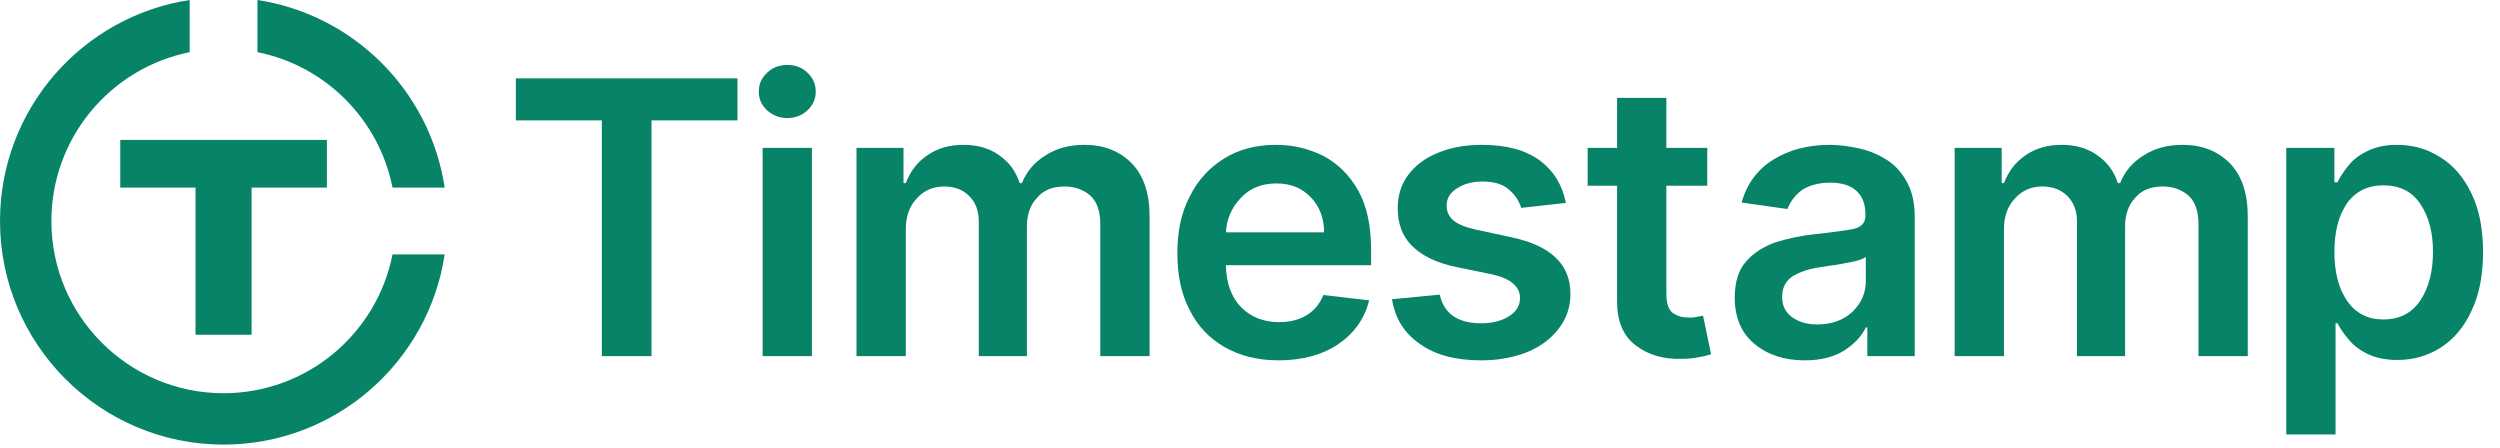
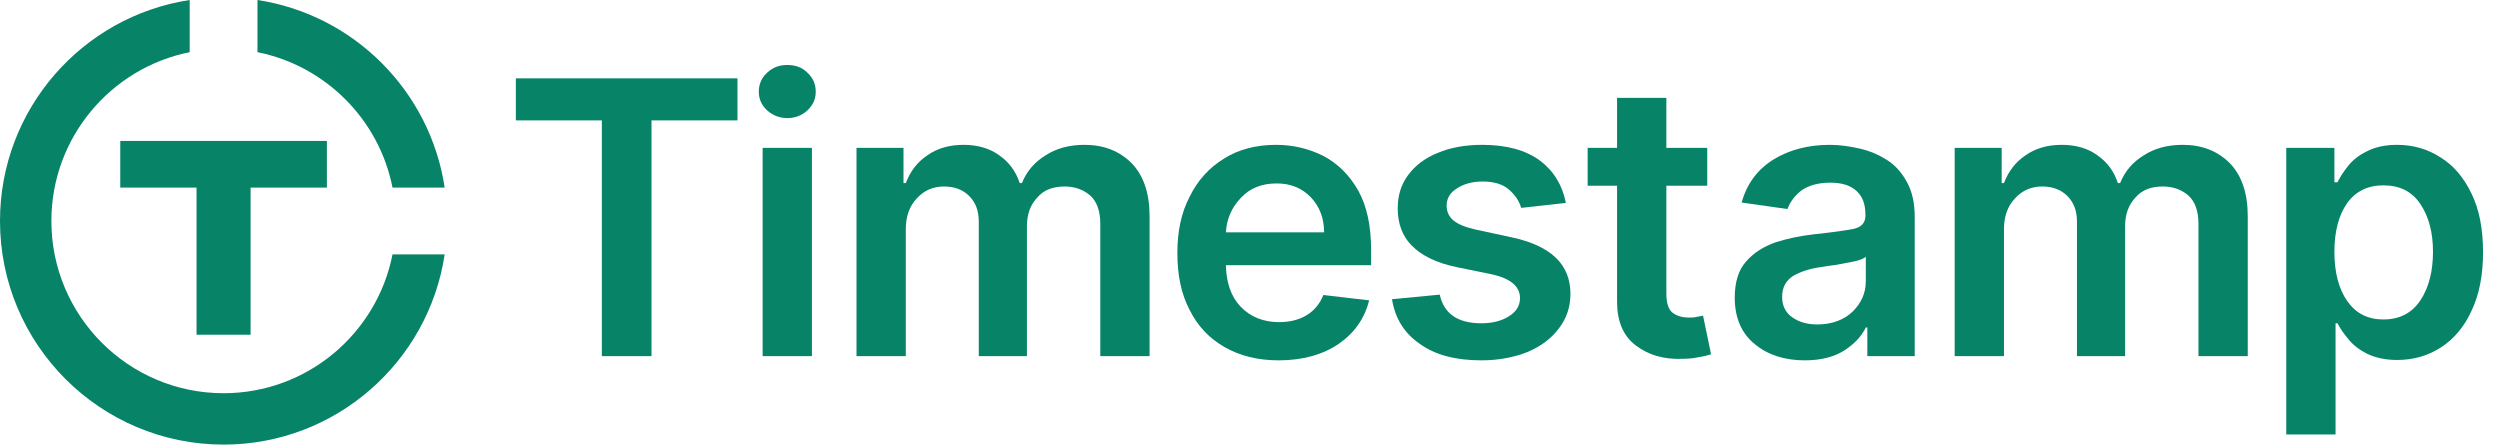
<svg xmlns="http://www.w3.org/2000/svg" width="100%" height="100%" viewBox="0 0 123 22" version="1.1" xml:space="preserve" style="fill-rule:evenodd;clip-rule:evenodd;stroke-linejoin:round;stroke-miterlimit:2;">
  <g transform="matrix(1,0,0,1,-550.059,-163.161)">
    <g>
      <g transform="matrix(0.807446,0,0,0.807446,277.611,-171.036)">
        <g transform="matrix(23.2833,0,0,23.2833,367.921,435.595)">
          <path d="M0.04,-0.617L0.04,-0.727L0.62,-0.727L0.62,-0.617L0.395,-0.617L0.395,0L0.265,0L0.265,-0.617L0.04,-0.617Z" style="fill:rgb(7,131,104);fill-rule:nonzero;" />
        </g>
        <g transform="matrix(23.2833,0,0,23.2833,382.352,435.595)">
          <path d="M0.066,0L0.066,-0.545L0.195,-0.545L0.195,0L0.066,0ZM0.131,-0.623C0.11,-0.623 0.093,-0.63 0.078,-0.643C0.063,-0.657 0.056,-0.673 0.056,-0.692C0.056,-0.712 0.063,-0.728 0.078,-0.742C0.093,-0.756 0.11,-0.762 0.131,-0.762C0.151,-0.762 0.169,-0.756 0.183,-0.742C0.198,-0.728 0.205,-0.712 0.205,-0.692C0.205,-0.673 0.198,-0.657 0.183,-0.643C0.169,-0.63 0.151,-0.623 0.131,-0.623Z" style="fill:rgb(7,131,104);fill-rule:nonzero;" />
        </g>
        <g transform="matrix(23.2833,0,0,23.2833,388.072,435.595)">
          <path d="M0.066,0L0.066,-0.545L0.189,-0.545L0.189,-0.453L0.195,-0.453C0.207,-0.484 0.225,-0.508 0.252,-0.526C0.278,-0.544 0.309,-0.553 0.346,-0.553C0.383,-0.553 0.414,-0.544 0.439,-0.526C0.465,-0.508 0.483,-0.484 0.493,-0.453L0.499,-0.453C0.511,-0.483 0.531,-0.507 0.56,-0.525C0.589,-0.544 0.623,-0.553 0.663,-0.553C0.713,-0.553 0.754,-0.537 0.786,-0.505C0.817,-0.473 0.833,-0.427 0.833,-0.366L0.833,0L0.704,0L0.704,-0.346C0.704,-0.38 0.695,-0.405 0.677,-0.421C0.659,-0.436 0.637,-0.444 0.611,-0.444C0.58,-0.444 0.556,-0.435 0.539,-0.415C0.521,-0.396 0.512,-0.371 0.512,-0.34L0.512,0L0.386,0L0.386,-0.352C0.386,-0.38 0.378,-0.402 0.361,-0.419C0.344,-0.436 0.322,-0.444 0.295,-0.444C0.267,-0.444 0.243,-0.434 0.224,-0.413C0.204,-0.392 0.195,-0.365 0.195,-0.332L0.195,0L0.066,0Z" style="fill:rgb(7,131,104);fill-rule:nonzero;" />
        </g>
        <g transform="matrix(23.2833,0,0,23.2833,408.159,435.595)">
          <path d="M0.308,0.011C0.253,0.011 0.206,-0.001 0.166,-0.024C0.126,-0.047 0.096,-0.079 0.075,-0.121C0.053,-0.163 0.043,-0.212 0.043,-0.27C0.043,-0.326 0.053,-0.375 0.075,-0.417C0.096,-0.46 0.126,-0.493 0.165,-0.517C0.203,-0.541 0.249,-0.553 0.301,-0.553C0.346,-0.553 0.387,-0.543 0.425,-0.524C0.463,-0.504 0.493,-0.474 0.516,-0.434C0.539,-0.393 0.55,-0.341 0.55,-0.277L0.55,-0.238L0.17,-0.238C0.171,-0.191 0.184,-0.155 0.209,-0.129C0.234,-0.103 0.268,-0.089 0.309,-0.089C0.337,-0.089 0.361,-0.095 0.381,-0.107C0.401,-0.119 0.416,-0.137 0.425,-0.16L0.545,-0.146C0.533,-0.099 0.507,-0.061 0.465,-0.032C0.424,-0.004 0.371,0.011 0.308,0.011ZM0.17,-0.324L0.427,-0.324C0.427,-0.361 0.415,-0.392 0.392,-0.416C0.369,-0.44 0.339,-0.452 0.303,-0.452C0.264,-0.452 0.233,-0.44 0.209,-0.414C0.185,-0.389 0.172,-0.359 0.17,-0.324Z" style="fill:rgb(7,131,104);fill-rule:nonzero;" />
        </g>
        <g transform="matrix(23.2833,0,0,23.2833,421.26,435.595)">
          <path d="M0.497,-0.401L0.38,-0.388C0.375,-0.406 0.364,-0.422 0.348,-0.436C0.332,-0.45 0.309,-0.457 0.279,-0.457C0.253,-0.457 0.23,-0.451 0.212,-0.439C0.194,-0.428 0.185,-0.413 0.185,-0.394C0.185,-0.378 0.191,-0.365 0.203,-0.355C0.215,-0.345 0.235,-0.337 0.262,-0.331L0.355,-0.311C0.458,-0.289 0.509,-0.24 0.509,-0.163C0.509,-0.129 0.499,-0.099 0.479,-0.073C0.459,-0.046 0.432,-0.026 0.397,-0.011C0.362,0.003 0.321,0.011 0.276,0.011C0.209,0.011 0.155,-0.003 0.115,-0.032C0.074,-0.06 0.05,-0.099 0.042,-0.149L0.167,-0.161C0.178,-0.111 0.214,-0.086 0.276,-0.086C0.306,-0.086 0.331,-0.093 0.349,-0.105C0.368,-0.117 0.377,-0.133 0.377,-0.152C0.377,-0.182 0.353,-0.203 0.304,-0.214L0.211,-0.233C0.158,-0.244 0.12,-0.263 0.094,-0.289C0.069,-0.314 0.057,-0.347 0.057,-0.387C0.057,-0.421 0.066,-0.45 0.085,-0.475C0.103,-0.499 0.129,-0.519 0.162,-0.532C0.195,-0.546 0.234,-0.553 0.278,-0.553C0.342,-0.553 0.392,-0.539 0.429,-0.512C0.466,-0.484 0.488,-0.447 0.497,-0.401Z" style="fill:rgb(7,131,104);fill-rule:nonzero;" />
        </g>
        <g transform="matrix(23.2833,0,0,23.2833,433.577,435.595)">
          <path d="M0.338,-0.545L0.338,-0.446L0.231,-0.446L0.231,-0.164C0.231,-0.138 0.237,-0.121 0.248,-0.113C0.259,-0.105 0.273,-0.101 0.289,-0.101C0.297,-0.101 0.305,-0.101 0.311,-0.103C0.318,-0.104 0.323,-0.105 0.327,-0.106L0.348,-0.005C0.342,-0.003 0.332,0 0.319,0.002C0.306,0.005 0.291,0.007 0.273,0.007C0.224,0.009 0.184,-0.003 0.151,-0.028C0.118,-0.053 0.102,-0.091 0.102,-0.143L0.102,-0.446L0.025,-0.446L0.025,-0.545L0.102,-0.545L0.102,-0.676L0.231,-0.676L0.231,-0.545L0.338,-0.545Z" style="fill:rgb(7,131,104);fill-rule:nonzero;" />
        </g>
        <g transform="matrix(23.2833,0,0,23.2833,442.191,435.595)">
          <path d="M0.223,0.011C0.171,0.011 0.127,-0.003 0.093,-0.031C0.058,-0.059 0.04,-0.1 0.04,-0.153C0.04,-0.194 0.05,-0.226 0.07,-0.248C0.09,-0.271 0.116,-0.287 0.147,-0.298C0.179,-0.308 0.212,-0.315 0.248,-0.319C0.296,-0.324 0.33,-0.329 0.351,-0.333C0.372,-0.338 0.382,-0.349 0.382,-0.368L0.382,-0.37C0.382,-0.397 0.375,-0.417 0.359,-0.432C0.343,-0.447 0.32,-0.454 0.29,-0.454C0.259,-0.454 0.234,-0.447 0.215,-0.434C0.197,-0.42 0.185,-0.404 0.178,-0.385L0.058,-0.402C0.072,-0.452 0.1,-0.489 0.142,-0.515C0.183,-0.54 0.232,-0.553 0.289,-0.553C0.315,-0.553 0.342,-0.549 0.368,-0.543C0.394,-0.537 0.417,-0.527 0.439,-0.513C0.461,-0.499 0.478,-0.479 0.491,-0.455C0.504,-0.431 0.511,-0.401 0.511,-0.365L0.511,0L0.387,0L0.387,-0.075L0.383,-0.075C0.372,-0.052 0.353,-0.032 0.327,-0.015C0.3,0.002 0.266,0.011 0.223,0.011ZM0.256,-0.083C0.295,-0.083 0.326,-0.095 0.349,-0.117C0.371,-0.139 0.383,-0.165 0.383,-0.196L0.383,-0.26C0.377,-0.255 0.367,-0.251 0.353,-0.248C0.338,-0.245 0.323,-0.242 0.306,-0.239C0.29,-0.237 0.276,-0.235 0.265,-0.233C0.236,-0.229 0.212,-0.221 0.193,-0.21C0.174,-0.198 0.164,-0.18 0.164,-0.155C0.164,-0.132 0.173,-0.114 0.19,-0.102C0.208,-0.089 0.23,-0.083 0.256,-0.083Z" style="fill:rgb(7,131,104);fill-rule:nonzero;" />
        </g>
        <g transform="matrix(23.2833,0,0,23.2833,454.987,435.595)">
          <path d="M0.066,0L0.066,-0.545L0.189,-0.545L0.189,-0.453L0.195,-0.453C0.207,-0.484 0.225,-0.508 0.252,-0.526C0.278,-0.544 0.309,-0.553 0.346,-0.553C0.383,-0.553 0.414,-0.544 0.439,-0.526C0.465,-0.508 0.483,-0.484 0.493,-0.453L0.499,-0.453C0.511,-0.483 0.531,-0.507 0.56,-0.525C0.589,-0.544 0.623,-0.553 0.663,-0.553C0.713,-0.553 0.754,-0.537 0.786,-0.505C0.817,-0.473 0.833,-0.427 0.833,-0.366L0.833,0L0.704,0L0.704,-0.346C0.704,-0.38 0.695,-0.405 0.677,-0.421C0.659,-0.436 0.637,-0.444 0.611,-0.444C0.58,-0.444 0.556,-0.435 0.539,-0.415C0.521,-0.396 0.512,-0.371 0.512,-0.34L0.512,0L0.386,0L0.386,-0.352C0.386,-0.38 0.378,-0.402 0.361,-0.419C0.344,-0.436 0.322,-0.444 0.295,-0.444C0.267,-0.444 0.243,-0.434 0.224,-0.413C0.204,-0.392 0.195,-0.365 0.195,-0.332L0.195,0L0.066,0Z" style="fill:rgb(7,131,104);fill-rule:nonzero;" />
        </g>
        <g transform="matrix(23.2833,0,0,23.2833,475.191,435.595)">
          <path d="M0.066,0.205L0.066,-0.545L0.192,-0.545L0.192,-0.455L0.2,-0.455C0.207,-0.469 0.216,-0.483 0.228,-0.498C0.24,-0.513 0.256,-0.526 0.277,-0.536C0.298,-0.547 0.324,-0.553 0.356,-0.553C0.398,-0.553 0.436,-0.542 0.47,-0.52C0.504,-0.499 0.531,-0.467 0.551,-0.425C0.571,-0.384 0.581,-0.333 0.581,-0.272C0.581,-0.212 0.571,-0.161 0.551,-0.119C0.532,-0.077 0.505,-0.045 0.471,-0.023C0.437,-0.001 0.399,0.01 0.356,0.01C0.325,0.01 0.299,0.004 0.278,-0.006C0.258,-0.016 0.241,-0.029 0.229,-0.044C0.216,-0.059 0.207,-0.073 0.2,-0.086L0.195,-0.086L0.195,0.205L0.066,0.205ZM0.192,-0.273C0.192,-0.22 0.203,-0.177 0.225,-0.145C0.248,-0.112 0.279,-0.096 0.32,-0.096C0.363,-0.096 0.395,-0.113 0.417,-0.146C0.439,-0.179 0.45,-0.222 0.45,-0.273C0.45,-0.324 0.439,-0.365 0.417,-0.398C0.395,-0.431 0.363,-0.447 0.32,-0.447C0.279,-0.447 0.247,-0.431 0.225,-0.4C0.203,-0.368 0.192,-0.326 0.192,-0.273Z" style="fill:rgb(7,131,104);fill-rule:nonzero;" />
        </g>
      </g>
      <g>
-         <path d="M571.937,175.678C571.142,180.972 566.571,185.035 561.059,185.035C554.988,185.035 550.059,180.106 550.059,174.035C550.059,168.531 554.11,163.966 559.391,163.161L559.391,165.728C555.513,166.504 552.587,169.93 552.587,174.035C552.587,178.711 556.383,182.507 561.059,182.507C565.172,182.507 568.605,179.569 569.371,175.678L571.937,175.678ZM559.679,172.392L555.976,172.392L555.976,170.046L566.142,170.046L566.142,172.392L562.438,172.392L562.438,179.63L559.679,179.63L559.679,172.392ZM569.371,172.392C568.712,169.042 566.074,166.397 562.727,165.728L562.727,163.161C567.472,163.884 571.225,167.644 571.937,172.392L569.371,172.392Z" style="fill:rgb(7,131,104);" />
+         <path d="M571.937,175.678C571.142,180.972 566.571,185.035 561.059,185.035C554.988,185.035 550.059,180.106 550.059,174.035C550.059,168.531 554.11,163.966 559.391,163.161L559.391,165.728C555.513,166.504 552.587,169.93 552.587,174.035C552.587,178.711 556.383,182.507 561.059,182.507C565.172,182.507 568.605,179.569 569.371,175.678L571.937,175.678ZM559.729,172.392L555.976,172.392L555.976,170.096L566.142,170.096L566.142,172.392L562.388,172.392L562.388,179.63L559.729,179.63L559.729,172.392ZM569.371,172.392C568.712,169.042 566.074,166.397 562.727,165.728L562.727,163.161C567.472,163.884 571.225,167.644 571.937,172.392L569.371,172.392Z" style="fill:rgb(7,131,104);" />
      </g>
    </g>
  </g>
</svg>
